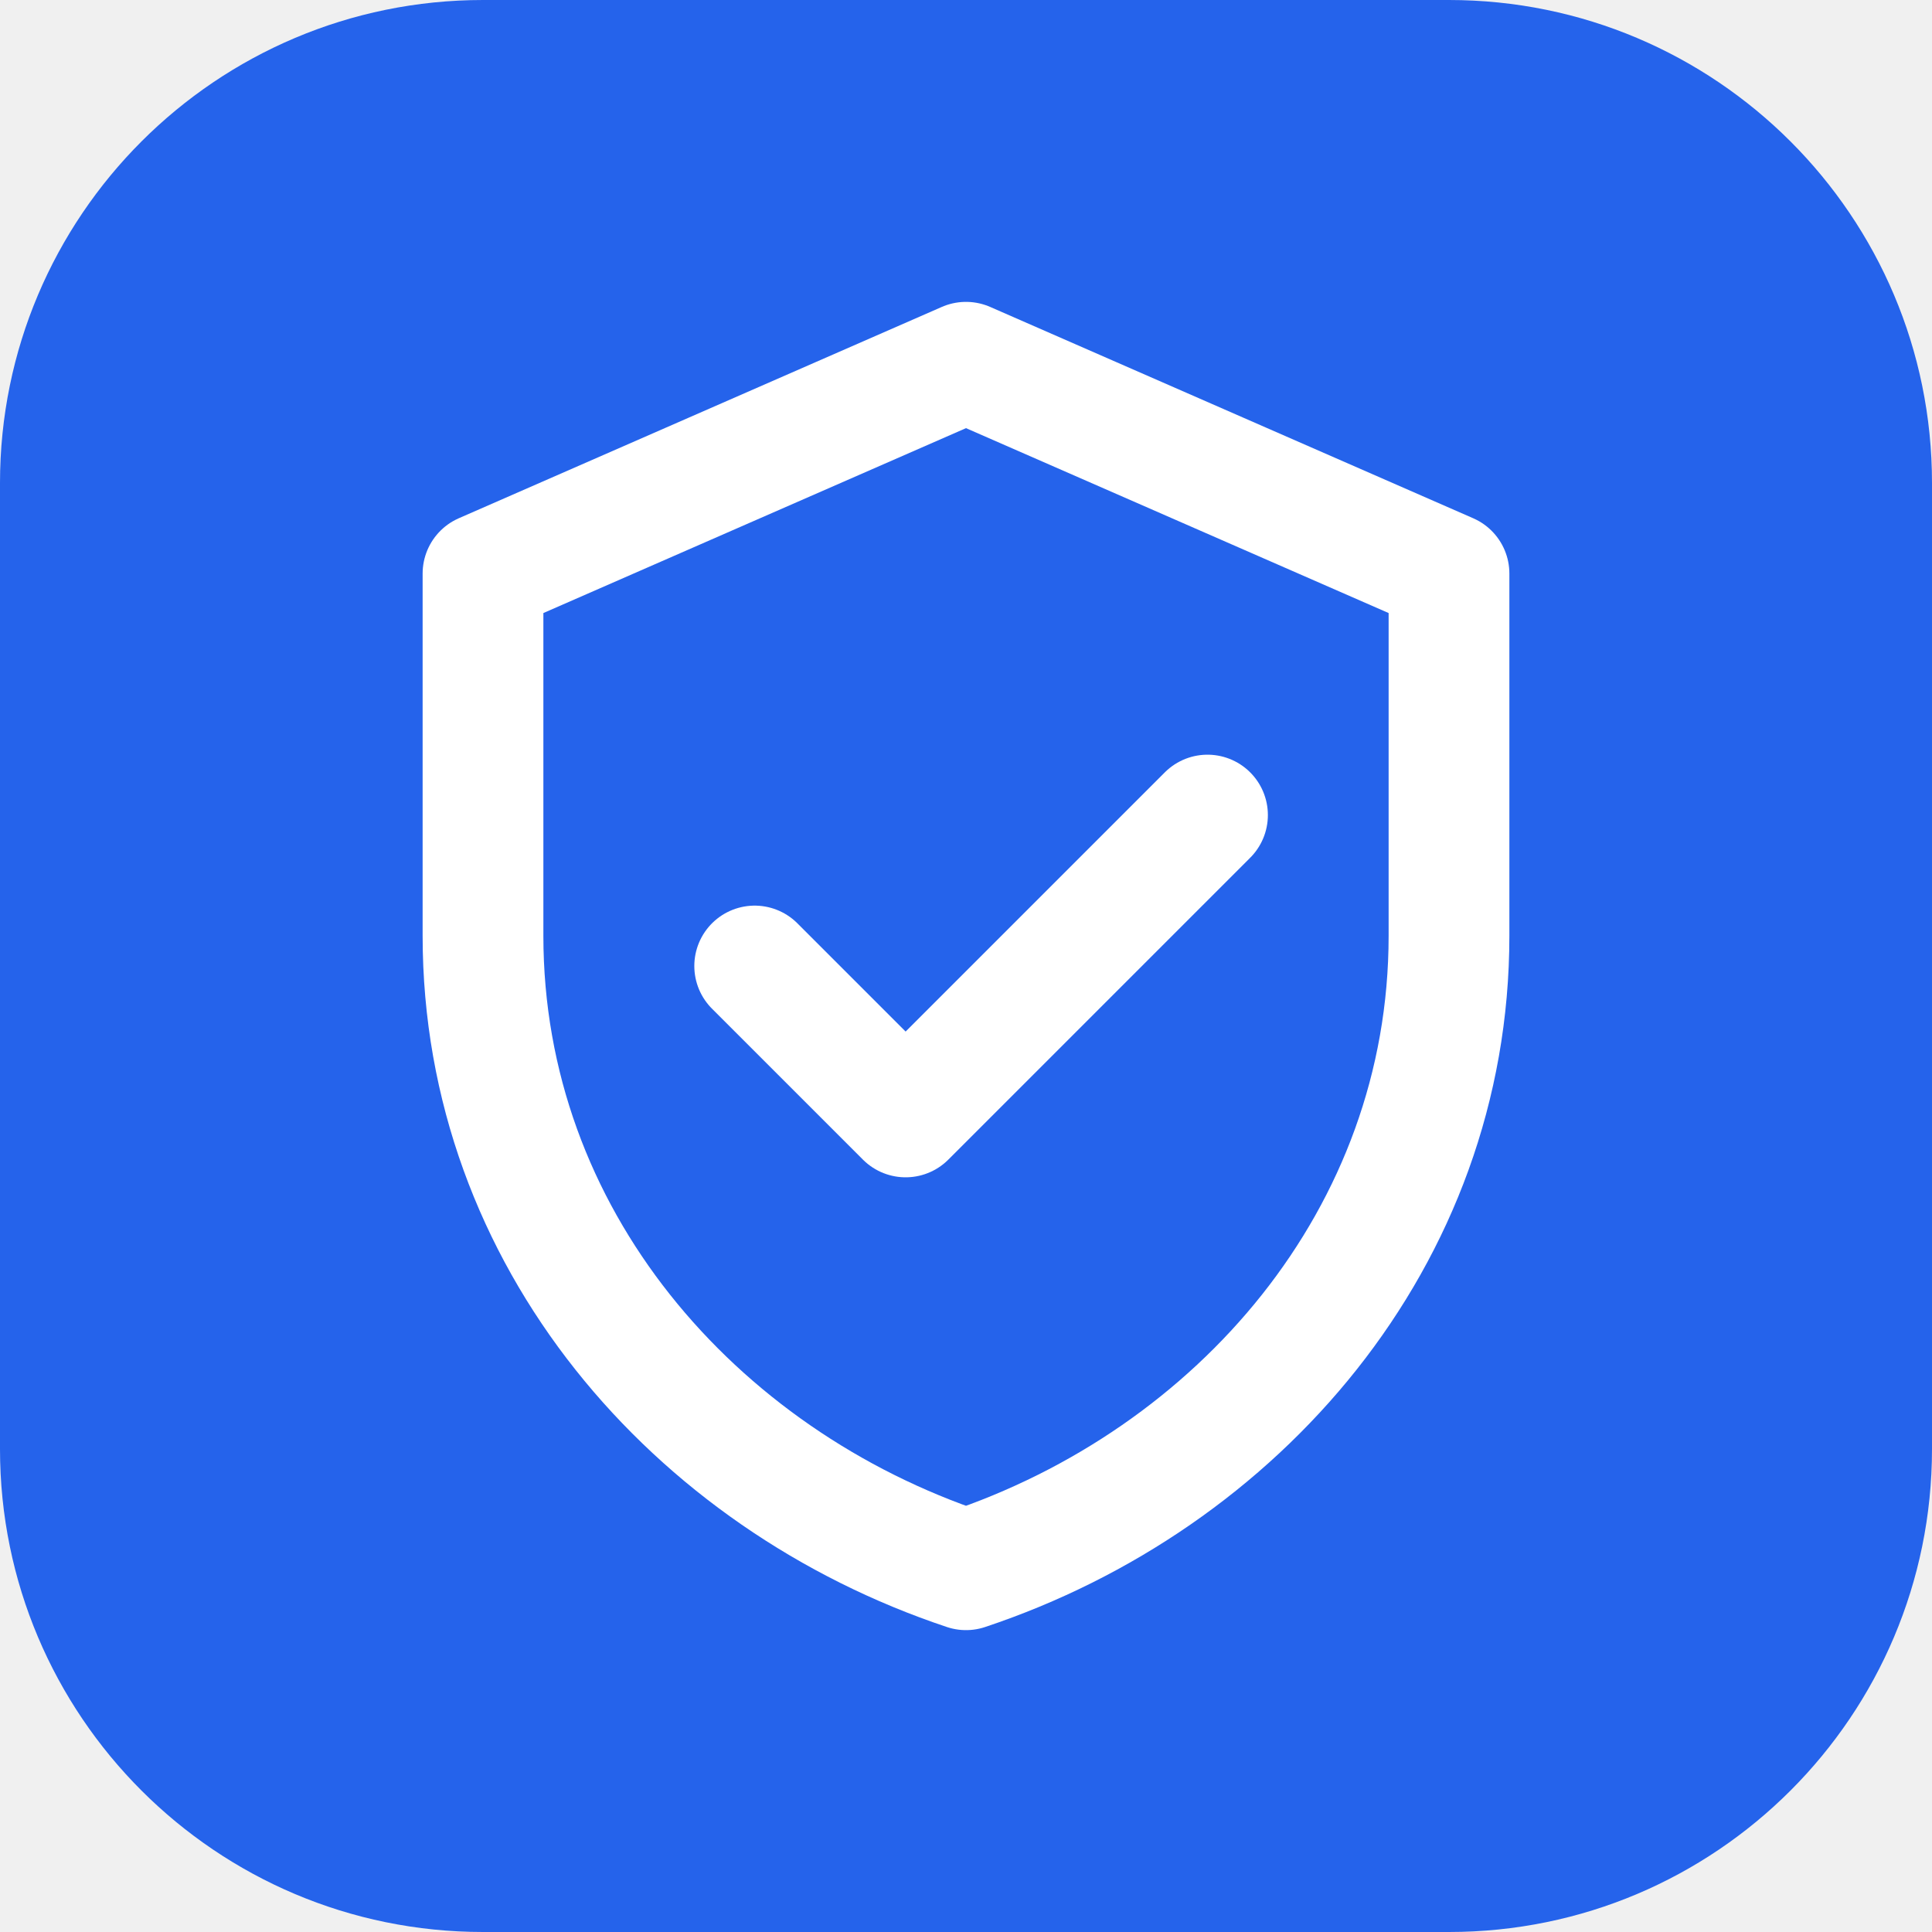
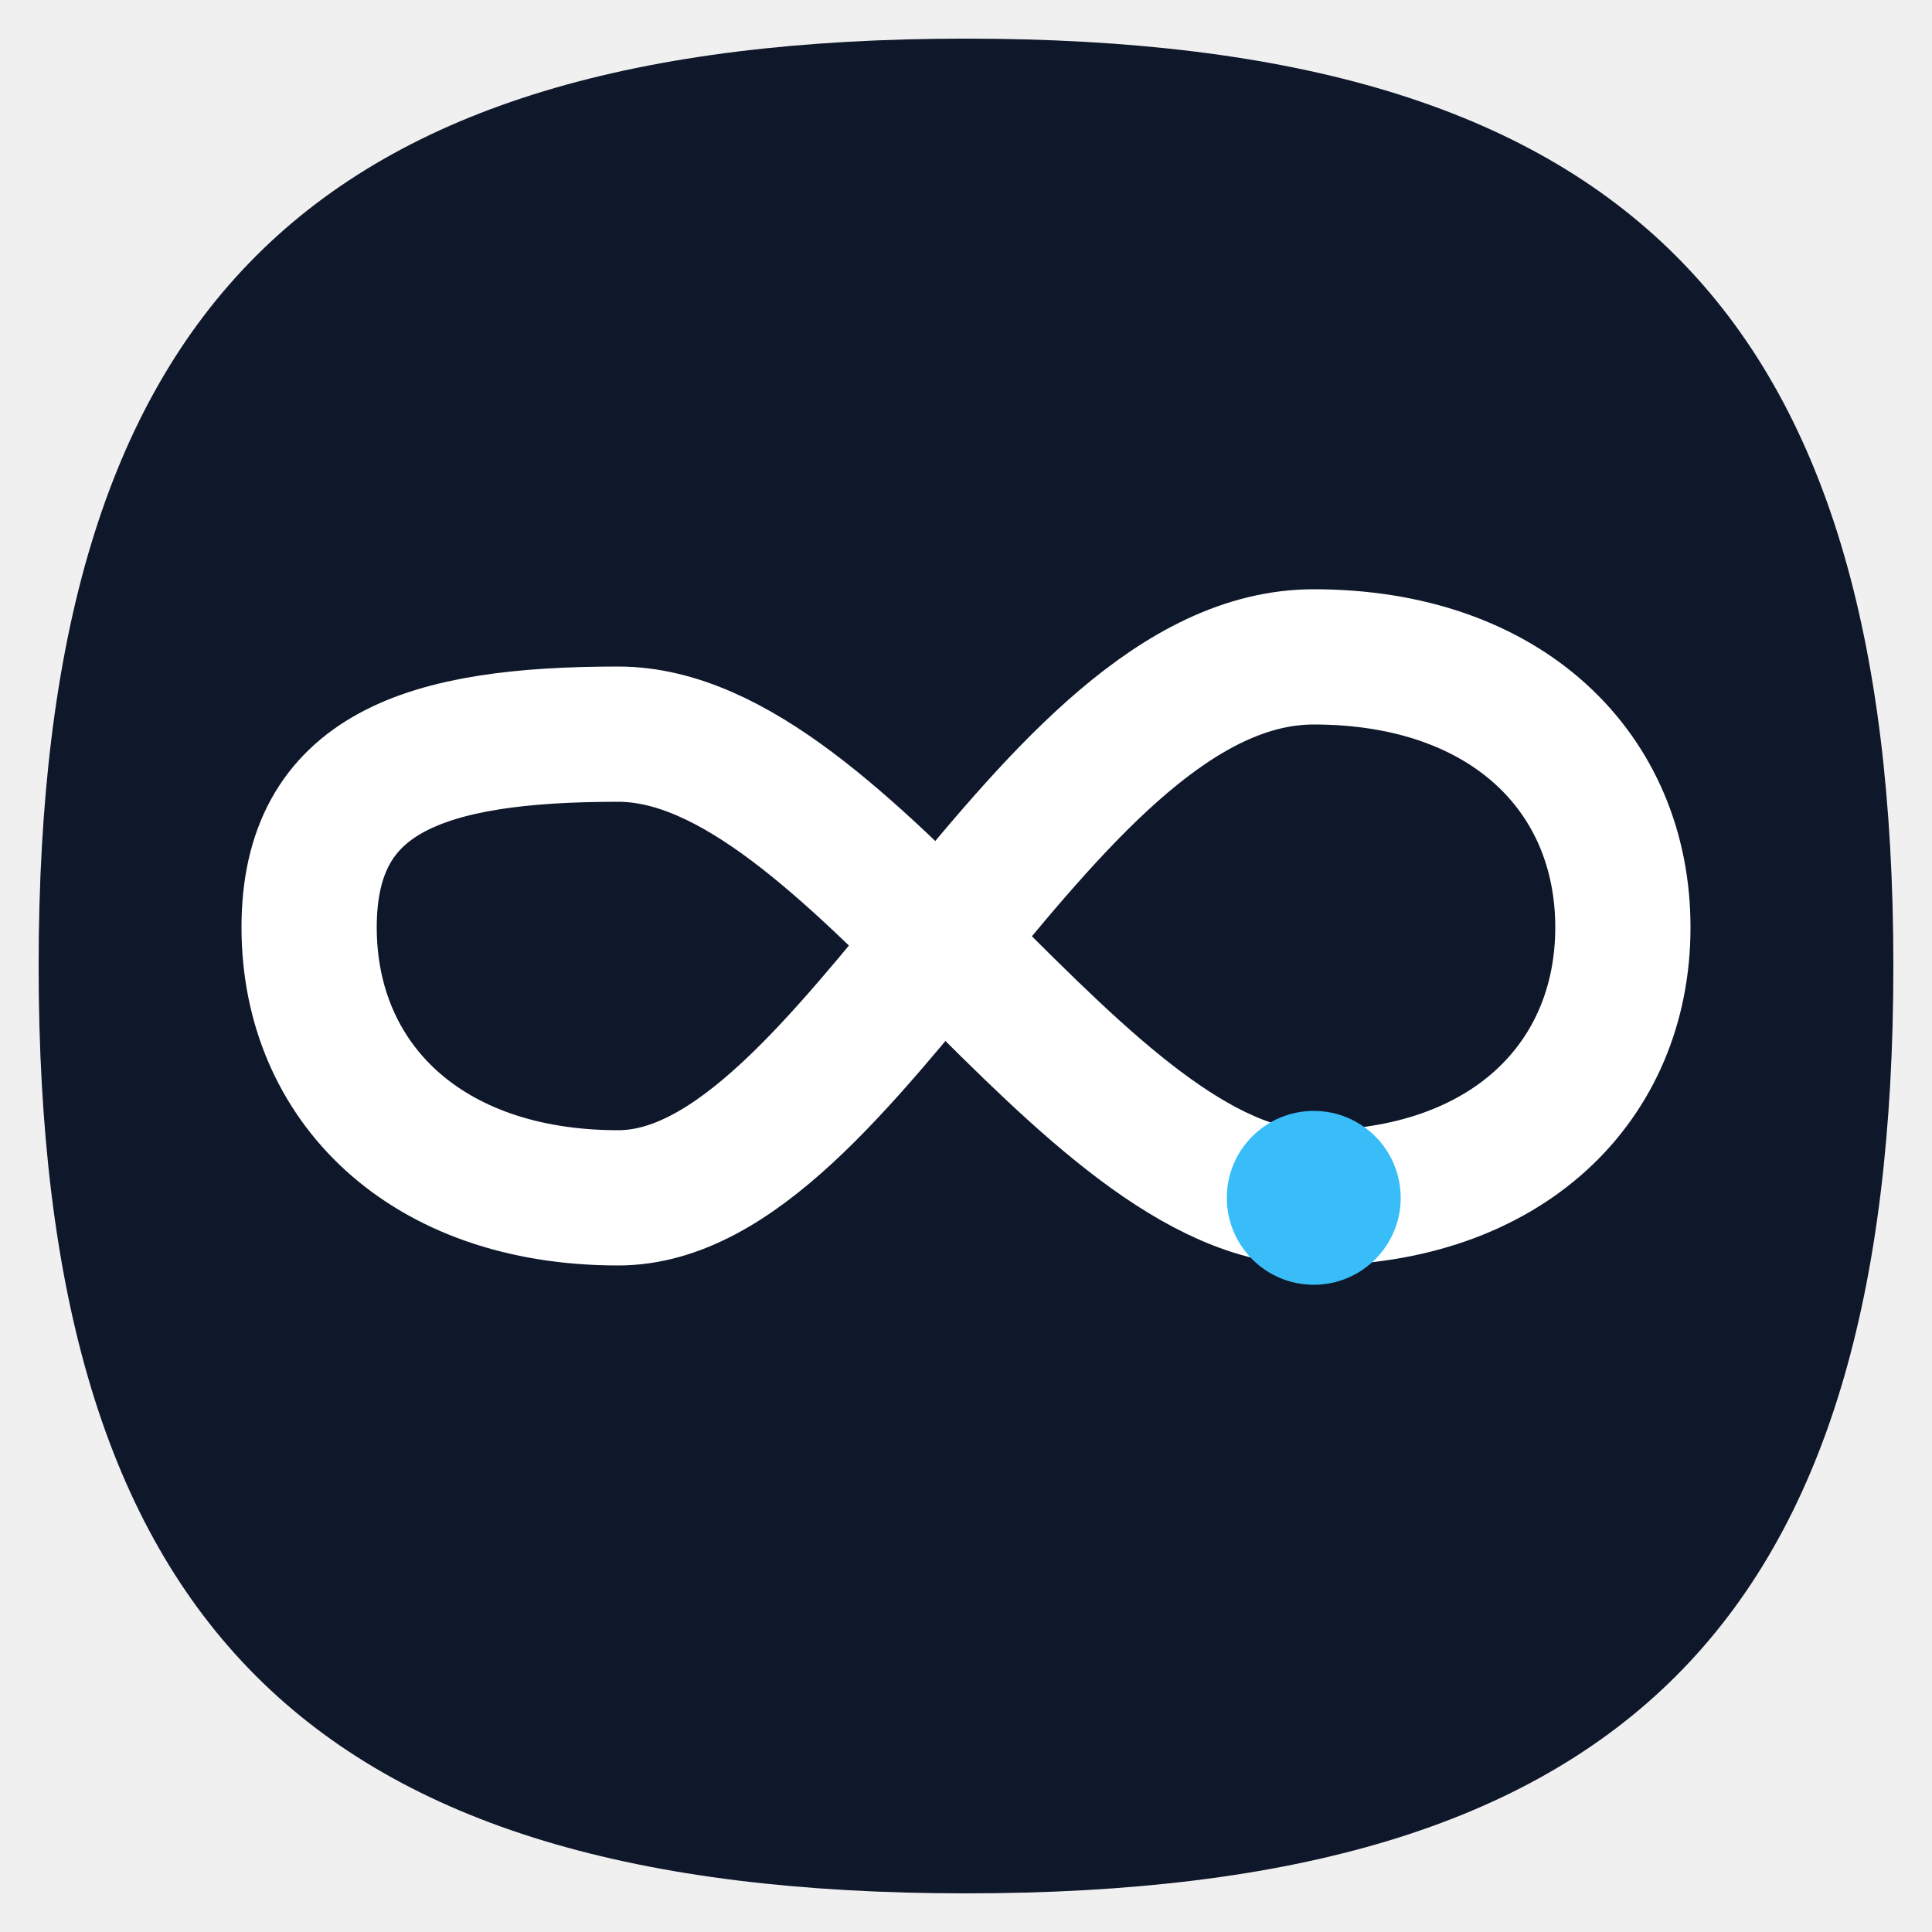
- <svg xmlns="http://www.w3.org/2000/svg" viewBox="0 0 32 32" width="32" height="32">
-   <rect width="32" height="32" rx="8" fill="#2563EB" />
-   <path d="M16 6 L24 9.5 V15.5 C24 20.5 20.5 24.5 16 26 C11.5 24.5 8 20.5 8 15.5 V9.5 Z" fill="none" stroke="#FFFFFF" stroke-width="2" stroke-linejoin="round" />
-   <path d="M12.5 16 L15 18.5 L20 13.5" fill="none" stroke="#FFFFFF" stroke-width="2" stroke-linecap="round" stroke-linejoin="round" />
+ <svg xmlns="http://www.w3.org/2000/svg" viewBox="0 0 100 100" width="100%" height="100%" fill="none">
+   <path d="M 50 2 C 16 2, 2 16, 2 50 C 2 84, 16 98, 50 98 C 84 98, 98 84, 98 50 C 98 16, 84 2, 50 2 Z" fill="#0F172A" />
+   <path d="M 32 38 C 44 38, 56 62, 68 62 C 78 62, 84 56, 84 48 C 84 40, 78 34, 68 34 C 54 34, 44 62, 32 62 C 22 62, 16 56, 16 48 C 16 40, 22 38, 32 38 Z" stroke="#FFFFFF" stroke-width="7" stroke-linecap="round" stroke-linejoin="round" />
+   <circle cx="68" cy="62" r="4.5" fill="#38BDF8" />
</svg>
